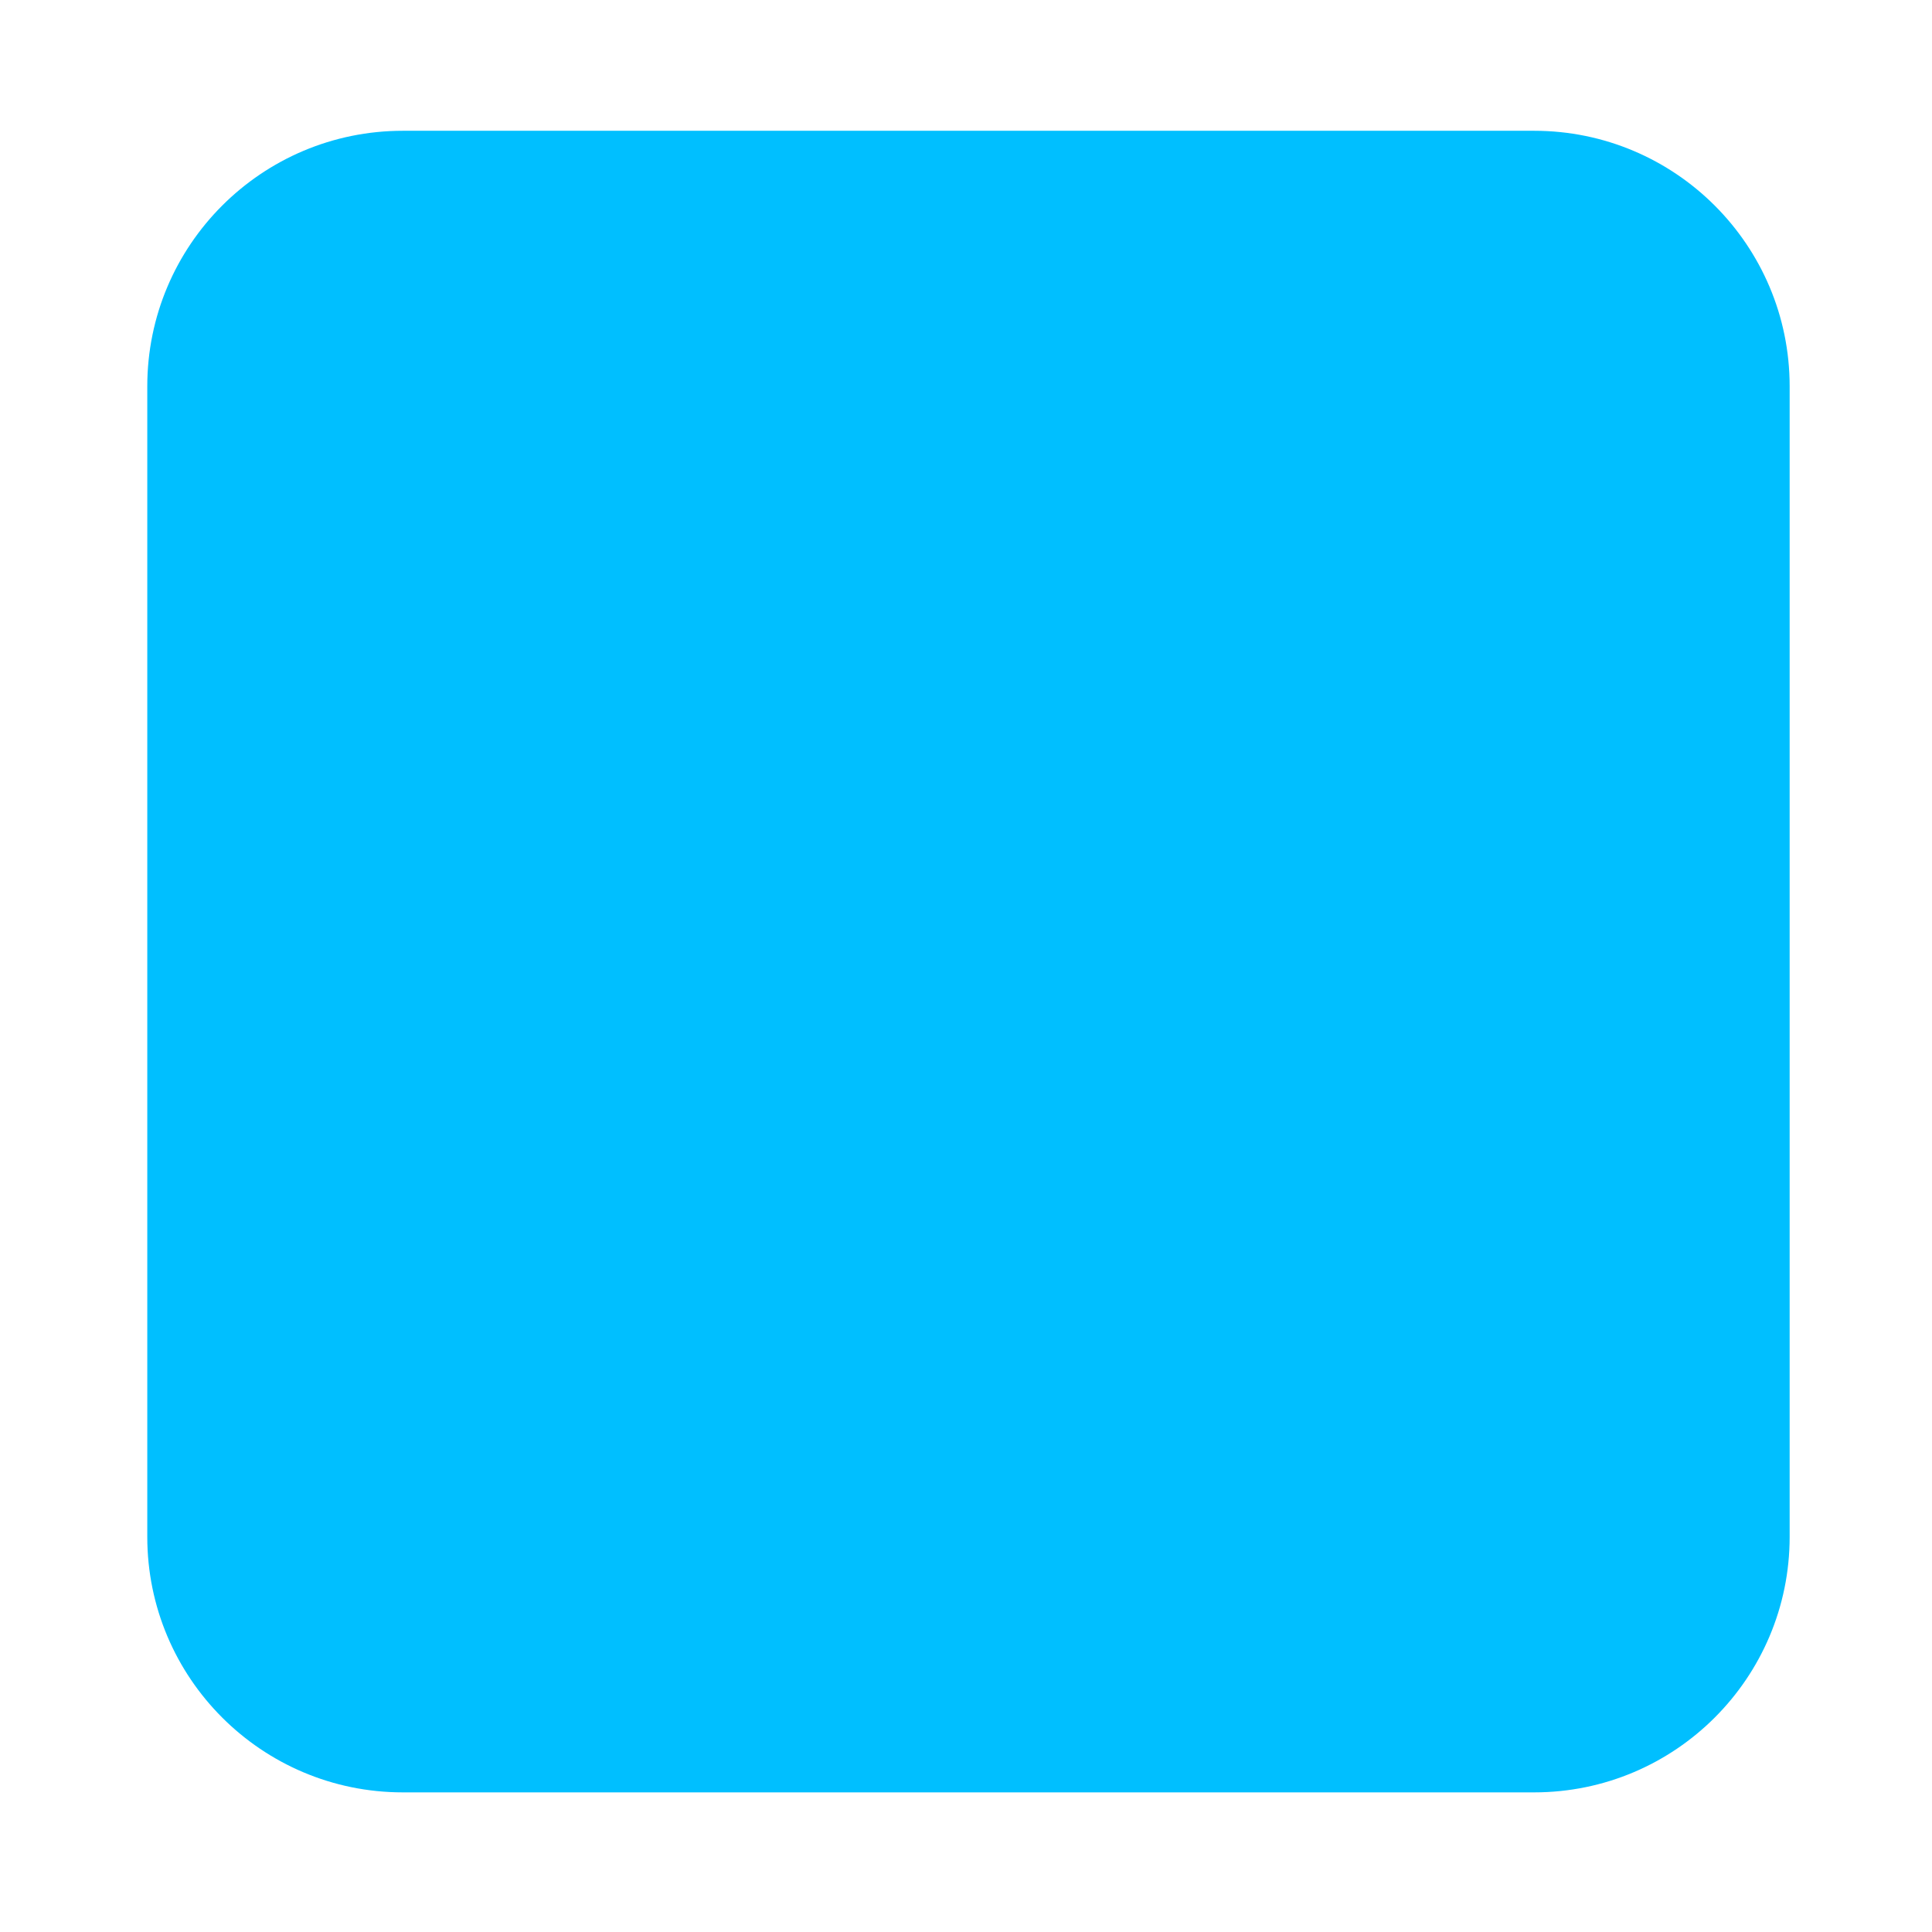
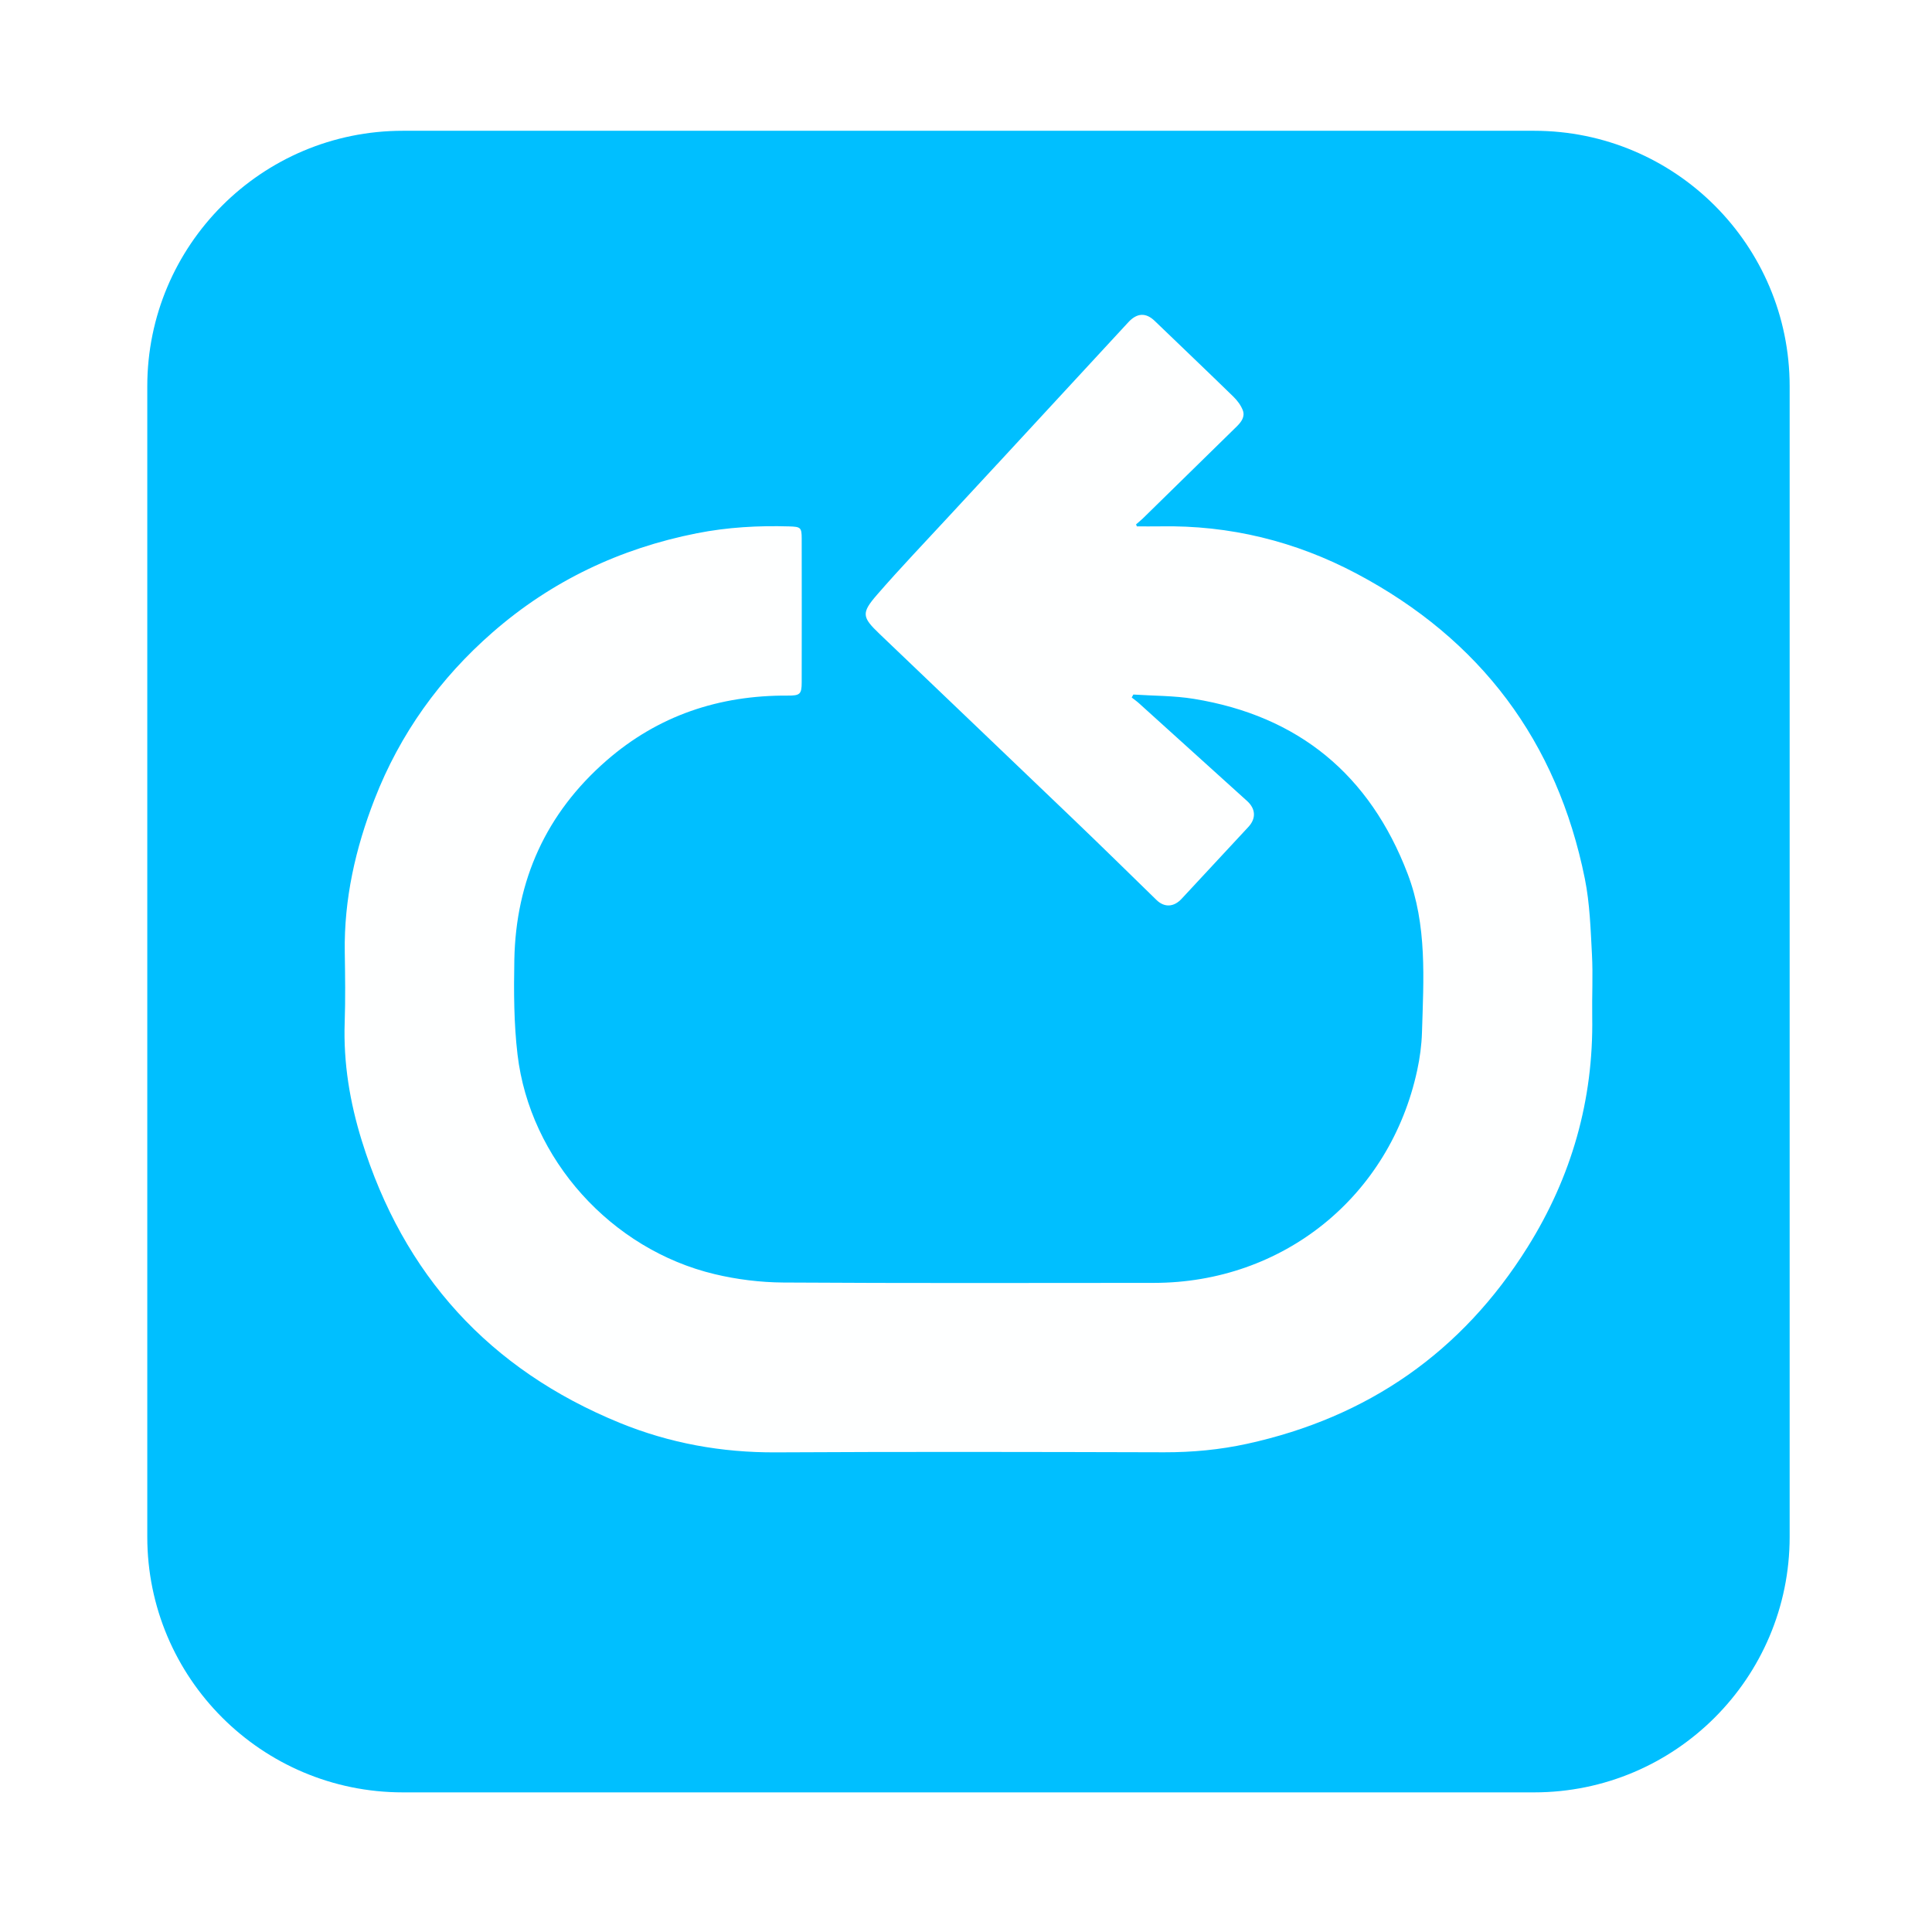
<svg xmlns="http://www.w3.org/2000/svg" width="100mm" height="100mm" viewBox="0 0 100 100" version="1.1" id="svg1" xml:space="preserve">
  <defs id="defs1" />
  <g id="layer1">
    <path style="opacity:1;fill:#00bfff;fill-opacity:1;stroke-width:0.265" id="rect1" width="85.009" height="86.005" x="7.764" y="6.769" d="M 20.993,6.769 H 79.544 A 13.229,13.229 45 0 1 92.773,19.998 V 79.544 A 13.229,13.229 135 0 1 79.544,92.773 H 20.993 A 13.229,13.229 45 0 1 7.764,79.544 V 19.998 A 13.229,13.229 135 0 1 20.993,6.769 Z" transform="translate(-0.1407741)" />
+     <path fill="#feffff" opacity="1" stroke="none" d="m 51.606,24.035 c 2.28,-2.467 4.538,-4.913 6.797,-7.357 0.451,-0.488 0.91,-0.505 1.363,-0.069 1.356,1.306 2.721,2.604 4.069,3.918 0.203,0.198 0.392,0.445 0.491,0.706 0.128,0.335 -0.075,0.609 -0.319,0.847 -1.618,1.581 -3.232,3.167 -4.849,4.75 -0.112,0.11 -0.237,0.207 -0.356,0.311 0.014,0.035 0.028,0.069 0.042,0.104 0.399,0 0.798,0.006 1.198,-9.73e-4 3.607,-0.068 7.015,0.771 10.181,2.45 6.403,3.396 10.374,8.672 11.809,15.791 0.257,1.277 0.297,2.602 0.367,3.909 0.058,1.077 -0.003,2.16 0.014,3.24 0.07,4.305 -1.07,8.279 -3.343,11.914 -3.398,5.434 -8.26,8.813 -14.521,10.183 -1.414,0.309 -2.838,0.442 -4.288,0.439 -6.701,-0.018 -13.402,-0.033 -20.103,0.004 -2.805,0.015 -5.501,-0.473 -8.08,-1.527 -6.747,-2.758 -11.197,-7.654 -13.354,-14.61 -0.614,-1.981 -0.955,-4.019 -0.883,-6.113 0.041,-1.21 0.023,-2.423 0.004,-3.635 -0.042,-2.752 0.553,-5.376 1.544,-7.925 1.317,-3.387 3.385,-6.257 6.108,-8.634 3.049,-2.661 6.597,-4.344 10.573,-5.129 1.585,-0.313 3.181,-0.402 4.789,-0.354 0.583,0.017 0.636,0.061 0.637,0.625 0.004,2.482 0.004,4.964 -1.75e-4,7.446 -0.001,0.615 -0.088,0.69 -0.729,0.686 -3.536,-0.021 -6.697,1.029 -9.377,3.365 -3.122,2.722 -4.692,6.194 -4.768,10.319 -0.03,1.631 -0.026,3.278 0.165,4.894 0.64,5.417 4.847,10.09 10.205,11.368 1.153,0.275 2.363,0.425 3.548,0.433 6.394,0.041 12.789,0.022 19.183,0.019 6.687,-0.003 12.22,-4.464 13.631,-11.004 0.138,-0.639 0.227,-1.298 0.247,-1.95 0.084,-2.77 0.274,-5.562 -0.743,-8.224 -1.956,-5.12 -5.643,-8.168 -11.063,-9.051 -1.029,-0.168 -2.087,-0.154 -3.132,-0.224 -0.029,0.051 -0.057,0.102 -0.086,0.153 0.129,0.102 0.265,0.197 0.386,0.307 1.864,1.682 3.725,3.367 5.587,5.051 0.447,0.404 0.473,0.904 0.067,1.341 -1.151,1.241 -2.304,2.481 -3.457,3.721 -0.408,0.439 -0.896,0.455 -1.299,0.062 -1.431,-1.396 -2.858,-2.796 -4.301,-4.179 -3.34,-3.202 -6.69,-6.394 -10.034,-9.593 -0.905,-0.866 -0.958,-1.075 -0.134,-2.024 1.213,-1.398 2.496,-2.734 3.751,-4.095 0.811,-0.88 1.626,-1.757 2.46,-2.657 z" id="path3" style="stroke-width:0.088" />
  </g>
</svg>
